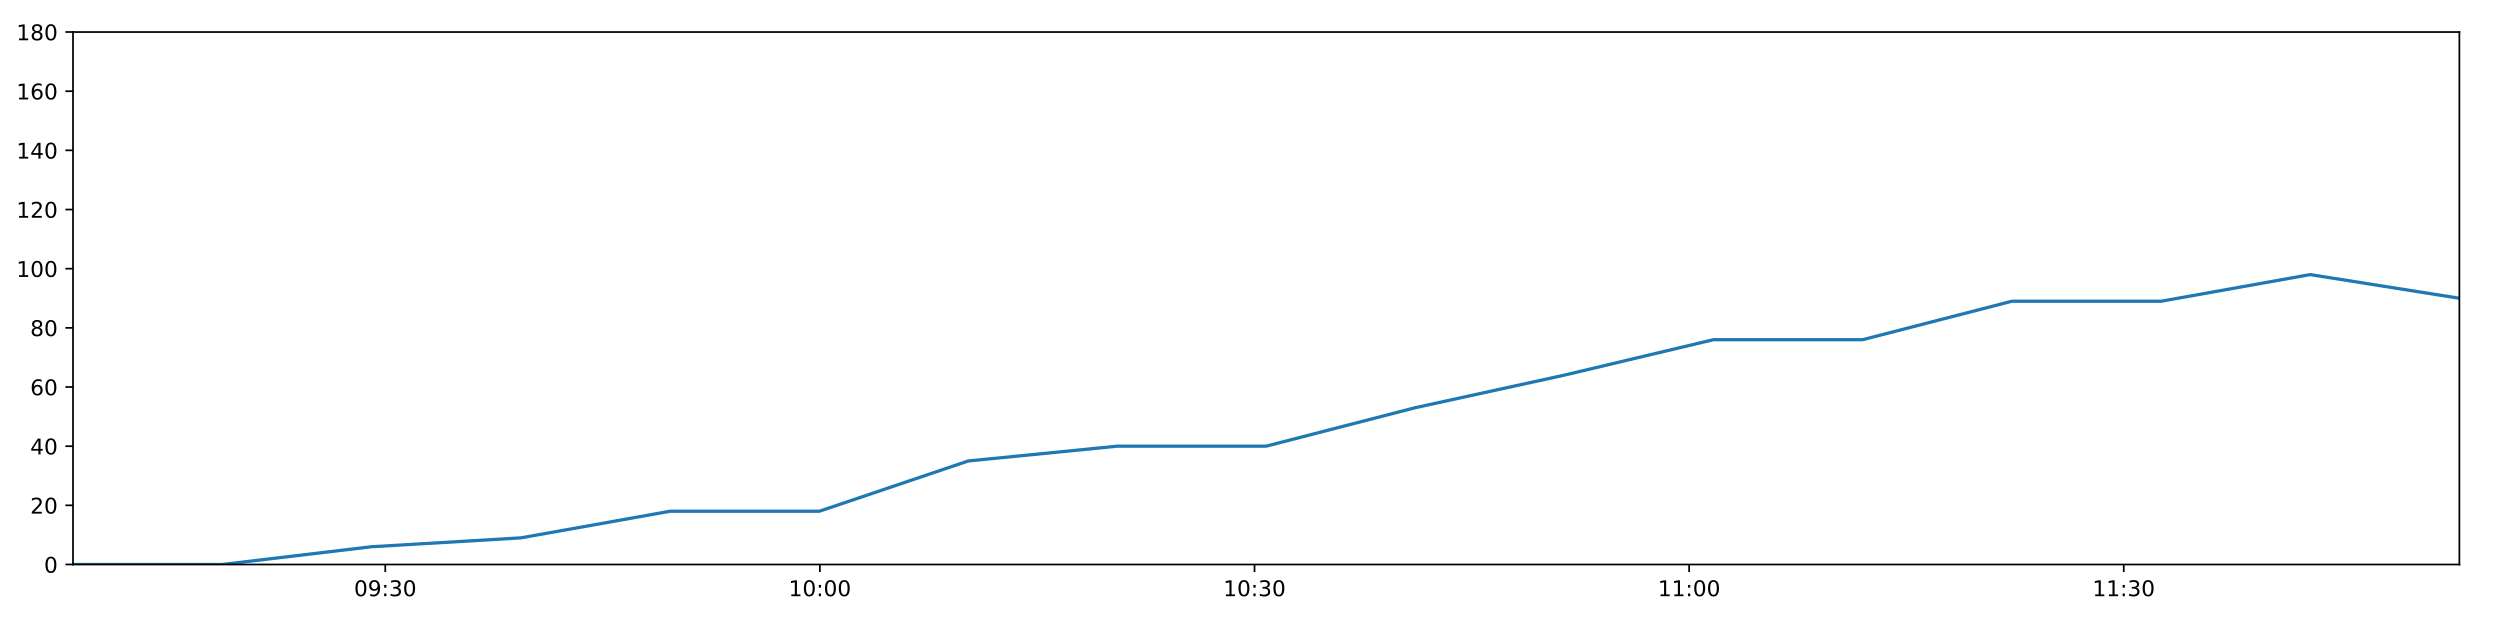
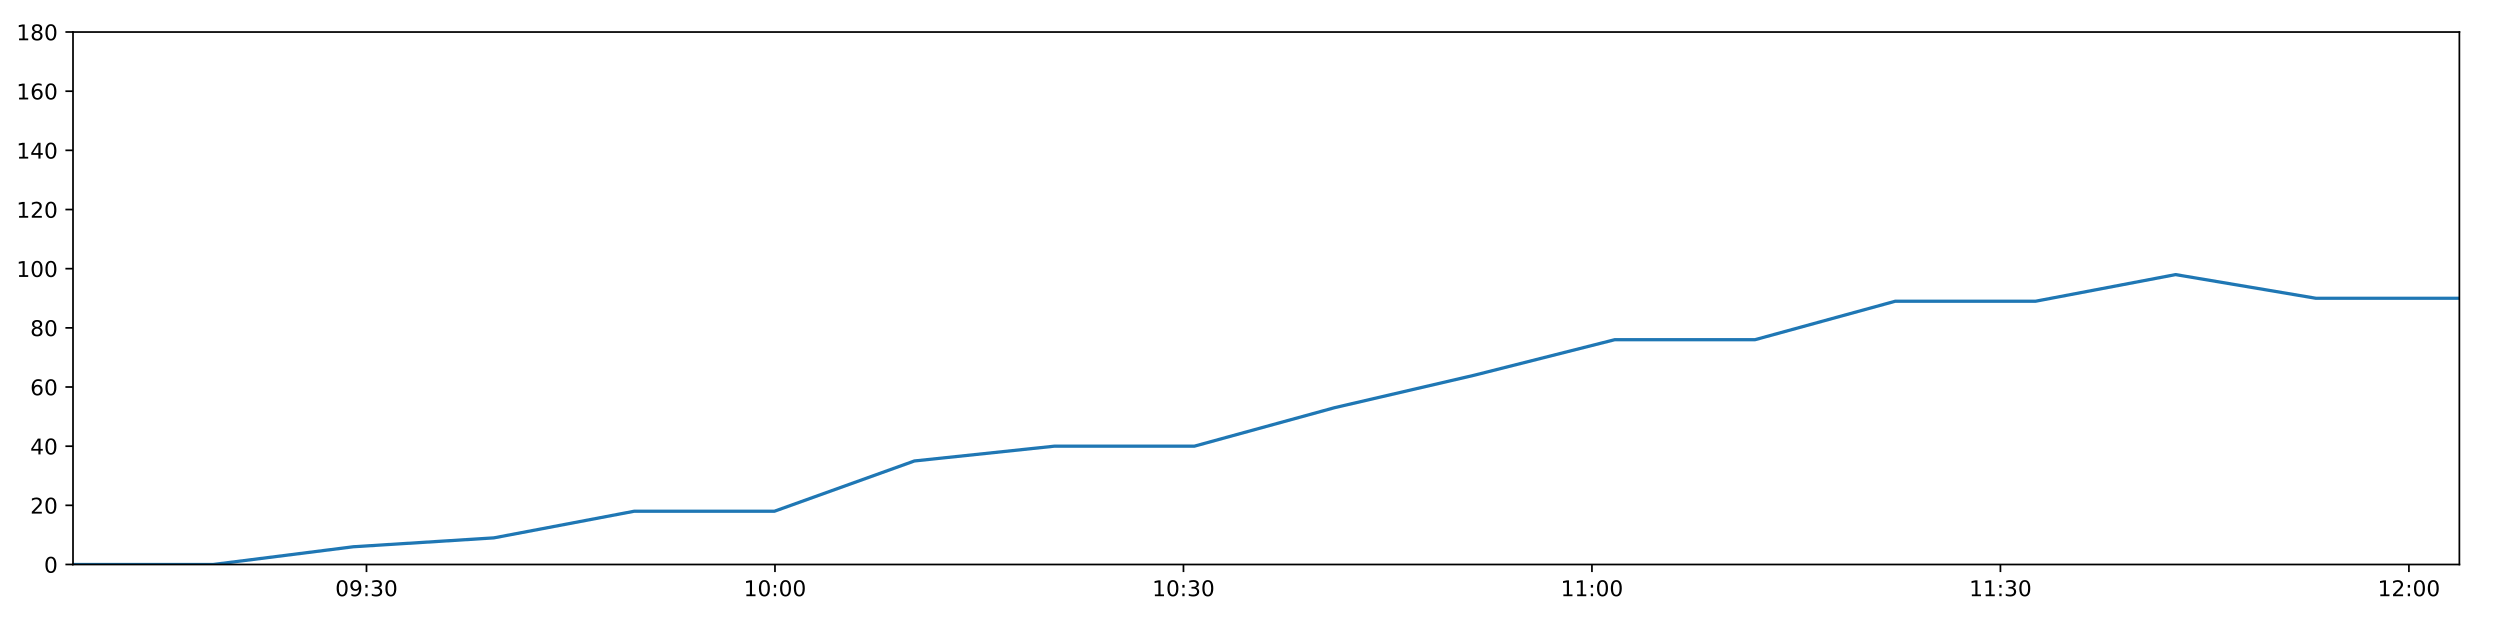
<svg xmlns="http://www.w3.org/2000/svg" xmlns:xlink="http://www.w3.org/1999/xlink" height="288pt" version="1.1" viewBox="0 0 1152 288" width="1152pt">
  <defs>
    <style type="text/css">
*{stroke-linecap:butt;stroke-linejoin:round;}
  </style>
  </defs>
  <g id="figure_1">
    <g id="patch_1">
      <path d="M 0 288  L 1152 288  L 1152 0  L 0 0  z " style="fill:#ffffff;" />
    </g>
    <g id="axes_1">
      <g id="patch_2">
        <path d="M 33.64 260.12  L 1133.28 260.12  L 1133.28 14.76  L 33.64 14.76  z " style="fill:#ffffff;" />
      </g>
      <g id="matplotlib.axis_1">
        <g id="xtick_1">
          <g id="line2d_1">
            <defs>
-               <path d="M 0 0  L 0 3.5  " id="mfe9e945ce9" style="stroke:#000000;stroke-width:0.8;" />
-             </defs>
-             <g>
-               <use style="stroke:#000000;stroke-width:0.8;" x="177.531" xlink:href="#mfe9e945ce9" y="260.12" />
+               <path d="M 0 0  L 0 3.5  " id="me66a033d26" style="stroke:#000000;stroke-width:0.8;" />
+             </defs>
+             <g>
+               <use style="stroke:#000000;stroke-width:0.8;" x="168.878" xlink:href="#me66a033d26" y="260.12" />
            </g>
          </g>
          <g id="text_1">
            <defs>
              <path d="M 31.781 66.406  Q 24.172 66.406 20.328 58.906  Q 16.5 51.422 16.5 36.375  Q 16.5 21.391 20.328 13.891  Q 24.172 6.391 31.781 6.391  Q 39.453 6.391 43.281 13.891  Q 47.125 21.391 47.125 36.375  Q 47.125 51.422 43.281 58.906  Q 39.453 66.406 31.781 66.406  z M 31.781 74.219  Q 44.047 74.219 50.516 64.516  Q 56.984 54.828 56.984 36.375  Q 56.984 17.969 50.516 8.266  Q 44.047 -1.422 31.781 -1.422  Q 19.531 -1.422 13.062 8.266  Q 6.594 17.969 6.594 36.375  Q 6.594 54.828 13.062 64.516  Q 19.531 74.219 31.781 74.219  z " id="DejaVuSans-48" />
              <path d="M 10.984 1.516  L 10.984 10.5  Q 14.703 8.734 18.5 7.812  Q 22.312 6.891 25.984 6.891  Q 35.75 6.891 40.891 13.453  Q 46.047 20.016 46.781 33.406  Q 43.953 29.203 39.594 26.953  Q 35.25 24.703 29.984 24.703  Q 19.047 24.703 12.672 31.312  Q 6.297 37.938 6.297 49.422  Q 6.297 60.641 12.938 67.422  Q 19.578 74.219 30.609 74.219  Q 43.266 74.219 49.922 64.516  Q 56.594 54.828 56.594 36.375  Q 56.594 19.141 48.406 8.859  Q 40.234 -1.422 26.422 -1.422  Q 22.703 -1.422 18.891 -0.688  Q 15.094 0.047 10.984 1.516  z M 30.609 32.422  Q 37.25 32.422 41.125 36.953  Q 45.016 41.5 45.016 49.422  Q 45.016 57.281 41.125 61.844  Q 37.25 66.406 30.609 66.406  Q 23.969 66.406 20.094 61.844  Q 16.219 57.281 16.219 49.422  Q 16.219 41.5 20.094 36.953  Q 23.969 32.422 30.609 32.422  z " id="DejaVuSans-57" />
              <path d="M 11.719 12.406  L 22.016 12.406  L 22.016 0  L 11.719 0  z M 11.719 51.703  L 22.016 51.703  L 22.016 39.312  L 11.719 39.312  z " id="DejaVuSans-58" />
              <path d="M 40.578 39.312  Q 47.656 37.797 51.625 33  Q 55.609 28.219 55.609 21.188  Q 55.609 10.406 48.188 4.484  Q 40.766 -1.422 27.094 -1.422  Q 22.516 -1.422 17.656 -0.516  Q 12.797 0.391 7.625 2.203  L 7.625 11.719  Q 11.719 9.328 16.594 8.109  Q 21.484 6.891 26.812 6.891  Q 36.078 6.891 40.938 10.547  Q 45.797 14.203 45.797 21.188  Q 45.797 27.641 41.281 31.266  Q 36.766 34.906 28.719 34.906  L 20.219 34.906  L 20.219 43.016  L 29.109 43.016  Q 36.375 43.016 40.234 45.922  Q 44.094 48.828 44.094 54.297  Q 44.094 59.906 40.109 62.906  Q 36.141 65.922 28.719 65.922  Q 24.656 65.922 20.016 65.031  Q 15.375 64.156 9.812 62.312  L 9.812 71.094  Q 15.438 72.656 20.344 73.438  Q 25.25 74.219 29.594 74.219  Q 40.828 74.219 47.359 69.109  Q 53.906 64.016 53.906 55.328  Q 53.906 49.266 50.438 45.094  Q 46.969 40.922 40.578 39.312  z " id="DejaVuSans-51" />
            </defs>
-             <g transform="translate(163.1216 274.7184)scale(0.1 -0.1)">
+             <g transform="translate(154.4685 274.7184)scale(0.1 -0.1)">
              <use xlink:href="#DejaVuSans-48" />
              <use x="63.623" xlink:href="#DejaVuSans-57" />
              <use x="127.246" xlink:href="#DejaVuSans-58" />
              <use x="160.938" xlink:href="#DejaVuSans-51" />
              <use x="224.561" xlink:href="#DejaVuSans-48" />
            </g>
          </g>
        </g>
        <g id="xtick_2">
          <g id="line2d_2">
            <g>
-               <use style="stroke:#000000;stroke-width:0.8;" x="377.805" xlink:href="#mfe9e945ce9" y="260.12" />
+               <use style="stroke:#000000;stroke-width:0.8;" x="357.108" xlink:href="#me66a033d26" y="260.12" />
            </g>
          </g>
          <g id="text_2">
            <defs>
              <path d="M 12.406 8.297  L 28.516 8.297  L 28.516 63.922  L 10.984 60.406  L 10.984 69.391  L 28.422 72.906  L 38.281 72.906  L 38.281 8.297  L 54.391 8.297  L 54.391 0  L 12.406 0  z " id="DejaVuSans-49" />
            </defs>
-             <g transform="translate(363.3952 274.7184)scale(0.1 -0.1)">
+             <g transform="translate(342.6984 274.7184)scale(0.1 -0.1)">
              <use xlink:href="#DejaVuSans-49" />
              <use x="63.623" xlink:href="#DejaVuSans-48" />
              <use x="127.246" xlink:href="#DejaVuSans-58" />
              <use x="160.938" xlink:href="#DejaVuSans-48" />
              <use x="224.561" xlink:href="#DejaVuSans-48" />
            </g>
          </g>
        </g>
        <g id="xtick_3">
          <g id="line2d_3">
            <g>
-               <use style="stroke:#000000;stroke-width:0.8;" x="578.078" xlink:href="#mfe9e945ce9" y="260.12" />
+               <use style="stroke:#000000;stroke-width:0.8;" x="545.338" xlink:href="#me66a033d26" y="260.12" />
            </g>
          </g>
          <g id="text_3">
-             <g transform="translate(563.6688 274.7184)scale(0.1 -0.1)">
+             <g transform="translate(530.9282 274.7184)scale(0.1 -0.1)">
              <use xlink:href="#DejaVuSans-49" />
              <use x="63.623" xlink:href="#DejaVuSans-48" />
              <use x="127.246" xlink:href="#DejaVuSans-58" />
              <use x="160.938" xlink:href="#DejaVuSans-51" />
              <use x="224.561" xlink:href="#DejaVuSans-48" />
            </g>
          </g>
        </g>
        <g id="xtick_4">
          <g id="line2d_4">
            <g>
-               <use style="stroke:#000000;stroke-width:0.8;" x="778.352" xlink:href="#mfe9e945ce9" y="260.12" />
+               <use style="stroke:#000000;stroke-width:0.8;" x="733.567" xlink:href="#me66a033d26" y="260.12" />
            </g>
          </g>
          <g id="text_4">
-             <g transform="translate(763.9424 274.7184)scale(0.1 -0.1)">
+             <g transform="translate(719.1581 274.7184)scale(0.1 -0.1)">
              <use xlink:href="#DejaVuSans-49" />
              <use x="63.623" xlink:href="#DejaVuSans-49" />
              <use x="127.246" xlink:href="#DejaVuSans-58" />
              <use x="160.938" xlink:href="#DejaVuSans-48" />
              <use x="224.561" xlink:href="#DejaVuSans-48" />
            </g>
          </g>
        </g>
        <g id="xtick_5">
          <g id="line2d_5">
            <g>
-               <use style="stroke:#000000;stroke-width:0.8;" x="978.625" xlink:href="#mfe9e945ce9" y="260.12" />
+               <use style="stroke:#000000;stroke-width:0.8;" x="921.797" xlink:href="#me66a033d26" y="260.12" />
            </g>
          </g>
          <g id="text_5">
-             <g transform="translate(964.2161 274.7184)scale(0.1 -0.1)">
+             <g transform="translate(907.3879 274.7184)scale(0.1 -0.1)">
              <use xlink:href="#DejaVuSans-49" />
              <use x="63.623" xlink:href="#DejaVuSans-49" />
              <use x="127.246" xlink:href="#DejaVuSans-58" />
              <use x="160.938" xlink:href="#DejaVuSans-51" />
+               <use x="224.561" xlink:href="#DejaVuSans-48" />
+             </g>
+           </g>
+         </g>
+         <g id="xtick_6">
+           <g id="line2d_6">
+             <g>
+               <use style="stroke:#000000;stroke-width:0.8;" x="1110.027" xlink:href="#me66a033d26" y="260.12" />
+             </g>
+           </g>
+           <g id="text_6">
+             <defs>
+               <path d="M 19.188 8.297  L 53.609 8.297  L 53.609 0  L 7.328 0  L 7.328 8.297  Q 12.938 14.109 22.625 23.891  Q 32.328 33.688 34.812 36.531  Q 39.547 41.844 41.422 45.531  Q 43.312 49.219 43.312 52.781  Q 43.312 58.594 39.234 62.25  Q 35.156 65.922 28.609 65.922  Q 23.969 65.922 18.812 64.312  Q 13.672 62.703 7.812 59.422  L 7.812 69.391  Q 13.766 71.781 18.938 73  Q 24.125 74.219 28.422 74.219  Q 39.75 74.219 46.484 68.547  Q 53.219 62.891 53.219 53.422  Q 53.219 48.922 51.531 44.891  Q 49.859 40.875 45.406 35.406  Q 44.188 33.984 37.641 27.219  Q 31.109 20.453 19.188 8.297  z " id="DejaVuSans-50" />
+             </defs>
+             <g transform="translate(1095.618 274.7184)scale(0.1 -0.1)">
+               <use xlink:href="#DejaVuSans-49" />
+               <use x="63.623" xlink:href="#DejaVuSans-50" />
+               <use x="127.246" xlink:href="#DejaVuSans-58" />
+               <use x="160.938" xlink:href="#DejaVuSans-48" />
              <use x="224.561" xlink:href="#DejaVuSans-48" />
            </g>
          </g>
        </g>
      </g>
      <g id="matplotlib.axis_2">
        <g id="ytick_1">
-           <g id="line2d_6">
-             <defs>
-               <path d="M 0 0  L -3.5 0  " id="m63b96b3abd" style="stroke:#000000;stroke-width:0.8;" />
-             </defs>
-             <g>
-               <use style="stroke:#000000;stroke-width:0.8;" x="33.64" xlink:href="#m63b96b3abd" y="260.12" />
-             </g>
-           </g>
-           <g id="text_6">
+           <g id="line2d_7">
+             <defs>
+               <path d="M 0 0  L -3.5 0  " id="m12809d5cda" style="stroke:#000000;stroke-width:0.8;" />
+             </defs>
+             <g>
+               <use style="stroke:#000000;stroke-width:0.8;" x="33.64" xlink:href="#m12809d5cda" y="260.12" />
+             </g>
+           </g>
+           <g id="text_7">
            <g transform="translate(20.2775 263.9192)scale(0.1 -0.1)">
              <use xlink:href="#DejaVuSans-48" />
            </g>
          </g>
        </g>
        <g id="ytick_2">
-           <g id="line2d_7">
-             <g>
-               <use style="stroke:#000000;stroke-width:0.8;" x="33.64" xlink:href="#m63b96b3abd" y="232.858" />
-             </g>
-           </g>
-           <g id="text_7">
-             <defs>
-               <path d="M 19.188 8.297  L 53.609 8.297  L 53.609 0  L 7.328 0  L 7.328 8.297  Q 12.938 14.109 22.625 23.891  Q 32.328 33.688 34.812 36.531  Q 39.547 41.844 41.422 45.531  Q 43.312 49.219 43.312 52.781  Q 43.312 58.594 39.234 62.25  Q 35.156 65.922 28.609 65.922  Q 23.969 65.922 18.812 64.312  Q 13.672 62.703 7.812 59.422  L 7.812 69.391  Q 13.766 71.781 18.938 73  Q 24.125 74.219 28.422 74.219  Q 39.75 74.219 46.484 68.547  Q 53.219 62.891 53.219 53.422  Q 53.219 48.922 51.531 44.891  Q 49.859 40.875 45.406 35.406  Q 44.188 33.984 37.641 27.219  Q 31.109 20.453 19.188 8.297  z " id="DejaVuSans-50" />
-             </defs>
+           <g id="line2d_8">
+             <g>
+               <use style="stroke:#000000;stroke-width:0.8;" x="33.64" xlink:href="#m12809d5cda" y="232.858" />
+             </g>
+           </g>
+           <g id="text_8">
            <g transform="translate(13.915 236.657)scale(0.1 -0.1)">
              <use xlink:href="#DejaVuSans-50" />
              <use x="63.623" xlink:href="#DejaVuSans-48" />
            </g>
          </g>
        </g>
        <g id="ytick_3">
-           <g id="line2d_8">
-             <g>
-               <use style="stroke:#000000;stroke-width:0.8;" x="33.64" xlink:href="#m63b96b3abd" y="205.596" />
-             </g>
-           </g>
-           <g id="text_8">
+           <g id="line2d_9">
+             <g>
+               <use style="stroke:#000000;stroke-width:0.8;" x="33.64" xlink:href="#m12809d5cda" y="205.596" />
+             </g>
+           </g>
+           <g id="text_9">
            <defs>
              <path d="M 37.797 64.312  L 12.891 25.391  L 37.797 25.391  z M 35.203 72.906  L 47.609 72.906  L 47.609 25.391  L 58.016 25.391  L 58.016 17.188  L 47.609 17.188  L 47.609 0  L 37.797 0  L 37.797 17.188  L 4.891 17.188  L 4.891 26.703  z " id="DejaVuSans-52" />
            </defs>
            <g transform="translate(13.915 209.3948)scale(0.1 -0.1)">
              <use xlink:href="#DejaVuSans-52" />
              <use x="63.623" xlink:href="#DejaVuSans-48" />
            </g>
          </g>
        </g>
        <g id="ytick_4">
-           <g id="line2d_9">
-             <g>
-               <use style="stroke:#000000;stroke-width:0.8;" x="33.64" xlink:href="#m63b96b3abd" y="178.333" />
-             </g>
-           </g>
-           <g id="text_9">
+           <g id="line2d_10">
+             <g>
+               <use style="stroke:#000000;stroke-width:0.8;" x="33.64" xlink:href="#m12809d5cda" y="178.333" />
+             </g>
+           </g>
+           <g id="text_10">
            <defs>
              <path d="M 33.016 40.375  Q 26.375 40.375 22.484 35.828  Q 18.609 31.297 18.609 23.391  Q 18.609 15.531 22.484 10.953  Q 26.375 6.391 33.016 6.391  Q 39.656 6.391 43.531 10.953  Q 47.406 15.531 47.406 23.391  Q 47.406 31.297 43.531 35.828  Q 39.656 40.375 33.016 40.375  z M 52.594 71.297  L 52.594 62.312  Q 48.875 64.062 45.094 64.984  Q 41.312 65.922 37.594 65.922  Q 27.828 65.922 22.672 59.328  Q 17.531 52.734 16.797 39.406  Q 19.672 43.656 24.016 45.922  Q 28.375 48.188 33.594 48.188  Q 44.578 48.188 50.953 41.516  Q 57.328 34.859 57.328 23.391  Q 57.328 12.156 50.688 5.359  Q 44.047 -1.422 33.016 -1.422  Q 20.359 -1.422 13.672 8.266  Q 6.984 17.969 6.984 36.375  Q 6.984 53.656 15.188 63.938  Q 23.391 74.219 37.203 74.219  Q 40.922 74.219 44.703 73.484  Q 48.484 72.75 52.594 71.297  z " id="DejaVuSans-54" />
            </defs>
            <g transform="translate(13.915 182.1326)scale(0.1 -0.1)">
              <use xlink:href="#DejaVuSans-54" />
              <use x="63.623" xlink:href="#DejaVuSans-48" />
            </g>
          </g>
        </g>
        <g id="ytick_5">
-           <g id="line2d_10">
-             <g>
-               <use style="stroke:#000000;stroke-width:0.8;" x="33.64" xlink:href="#m63b96b3abd" y="151.071" />
-             </g>
-           </g>
-           <g id="text_10">
+           <g id="line2d_11">
+             <g>
+               <use style="stroke:#000000;stroke-width:0.8;" x="33.64" xlink:href="#m12809d5cda" y="151.071" />
+             </g>
+           </g>
+           <g id="text_11">
            <defs>
              <path d="M 31.781 34.625  Q 24.75 34.625 20.719 30.859  Q 16.703 27.094 16.703 20.516  Q 16.703 13.922 20.719 10.156  Q 24.75 6.391 31.781 6.391  Q 38.812 6.391 42.859 10.172  Q 46.922 13.969 46.922 20.516  Q 46.922 27.094 42.891 30.859  Q 38.875 34.625 31.781 34.625  z M 21.922 38.812  Q 15.578 40.375 12.031 44.719  Q 8.5 49.078 8.5 55.328  Q 8.5 64.062 14.719 69.141  Q 20.953 74.219 31.781 74.219  Q 42.672 74.219 48.875 69.141  Q 55.078 64.062 55.078 55.328  Q 55.078 49.078 51.531 44.719  Q 48 40.375 41.703 38.812  Q 48.828 37.156 52.797 32.312  Q 56.781 27.484 56.781 20.516  Q 56.781 9.906 50.312 4.234  Q 43.844 -1.422 31.781 -1.422  Q 19.734 -1.422 13.25 4.234  Q 6.781 9.906 6.781 20.516  Q 6.781 27.484 10.781 32.312  Q 14.797 37.156 21.922 38.812  z M 18.312 54.391  Q 18.312 48.734 21.844 45.562  Q 25.391 42.391 31.781 42.391  Q 38.141 42.391 41.719 45.562  Q 45.312 48.734 45.312 54.391  Q 45.312 60.062 41.719 63.234  Q 38.141 66.406 31.781 66.406  Q 25.391 66.406 21.844 63.234  Q 18.312 60.062 18.312 54.391  z " id="DejaVuSans-56" />
            </defs>
            <g transform="translate(13.915 154.8703)scale(0.1 -0.1)">
              <use xlink:href="#DejaVuSans-56" />
              <use x="63.623" xlink:href="#DejaVuSans-48" />
            </g>
          </g>
        </g>
        <g id="ytick_6">
-           <g id="line2d_11">
-             <g>
-               <use style="stroke:#000000;stroke-width:0.8;" x="33.64" xlink:href="#m63b96b3abd" y="123.809" />
-             </g>
-           </g>
-           <g id="text_11">
+           <g id="line2d_12">
+             <g>
+               <use style="stroke:#000000;stroke-width:0.8;" x="33.64" xlink:href="#m12809d5cda" y="123.809" />
+             </g>
+           </g>
+           <g id="text_12">
            <g transform="translate(7.5525 127.6081)scale(0.1 -0.1)">
              <use xlink:href="#DejaVuSans-49" />
              <use x="63.623" xlink:href="#DejaVuSans-48" />
              <use x="127.246" xlink:href="#DejaVuSans-48" />
            </g>
          </g>
        </g>
        <g id="ytick_7">
-           <g id="line2d_12">
-             <g>
-               <use style="stroke:#000000;stroke-width:0.8;" x="33.64" xlink:href="#m63b96b3abd" y="96.547" />
-             </g>
-           </g>
-           <g id="text_12">
+           <g id="line2d_13">
+             <g>
+               <use style="stroke:#000000;stroke-width:0.8;" x="33.64" xlink:href="#m12809d5cda" y="96.547" />
+             </g>
+           </g>
+           <g id="text_13">
            <g transform="translate(7.5525 100.3459)scale(0.1 -0.1)">
              <use xlink:href="#DejaVuSans-49" />
              <use x="63.623" xlink:href="#DejaVuSans-50" />
              <use x="127.246" xlink:href="#DejaVuSans-48" />
            </g>
          </g>
        </g>
        <g id="ytick_8">
-           <g id="line2d_13">
-             <g>
-               <use style="stroke:#000000;stroke-width:0.8;" x="33.64" xlink:href="#m63b96b3abd" y="69.284" />
-             </g>
-           </g>
-           <g id="text_13">
+           <g id="line2d_14">
+             <g>
+               <use style="stroke:#000000;stroke-width:0.8;" x="33.64" xlink:href="#m12809d5cda" y="69.284" />
+             </g>
+           </g>
+           <g id="text_14">
            <g transform="translate(7.5525 73.08366)scale(0.1 -0.1)">
              <use xlink:href="#DejaVuSans-49" />
              <use x="63.623" xlink:href="#DejaVuSans-52" />
              <use x="127.246" xlink:href="#DejaVuSans-48" />
            </g>
          </g>
        </g>
        <g id="ytick_9">
-           <g id="line2d_14">
-             <g>
-               <use style="stroke:#000000;stroke-width:0.8;" x="33.64" xlink:href="#m63b96b3abd" y="42.022" />
-             </g>
-           </g>
-           <g id="text_14">
+           <g id="line2d_15">
+             <g>
+               <use style="stroke:#000000;stroke-width:0.8;" x="33.64" xlink:href="#m12809d5cda" y="42.022" />
+             </g>
+           </g>
+           <g id="text_15">
            <g transform="translate(7.5525 45.82144)scale(0.1 -0.1)">
              <use xlink:href="#DejaVuSans-49" />
              <use x="63.623" xlink:href="#DejaVuSans-54" />
              <use x="127.246" xlink:href="#DejaVuSans-48" />
            </g>
          </g>
        </g>
        <g id="ytick_10">
-           <g id="line2d_15">
-             <g>
-               <use style="stroke:#000000;stroke-width:0.8;" x="33.64" xlink:href="#m63b96b3abd" y="14.76" />
-             </g>
-           </g>
-           <g id="text_15">
+           <g id="line2d_16">
+             <g>
+               <use style="stroke:#000000;stroke-width:0.8;" x="33.64" xlink:href="#m12809d5cda" y="14.76" />
+             </g>
+           </g>
+           <g id="text_16">
            <g transform="translate(7.5525 18.55922)scale(0.1 -0.1)">
              <use xlink:href="#DejaVuSans-49" />
              <use x="63.623" xlink:href="#DejaVuSans-56" />
              <use x="127.246" xlink:href="#DejaVuSans-48" />
            </g>
          </g>
        </g>
      </g>
-       <g id="line2d_16">
-         <path clip-path="url(#p131bd192a8)" d="M 33.64 260.12  L 102.326 260.12  L 171.119 251.941  L 239.964 247.852  L 308.728 235.584  L 377.519 235.584  L 446.172 212.411  L 514.791 205.596  L 583.424 205.596  L 652.105 187.875  L 720.747 172.881  L 789.563 156.524  L 858.324 156.524  L 927.069 138.803  L 995.867 138.803  L 1064.49 126.535  L 1133.28 137.44  " style="fill:none;stroke:#1f77b4;stroke-linecap:square;stroke-width:1.5;" />
+       <g id="line2d_17">
+         <path clip-path="url(#p8c214fee28)" d="M 33.64 260.12  L 98.196 260.12  L 162.852 251.941  L 227.556 247.852  L 292.185 235.584  L 356.839 235.584  L 421.364 212.411  L 485.856 205.596  L 550.362 205.596  L 614.912 187.875  L 679.426 172.881  L 744.105 156.524  L 808.731 156.524  L 873.341 138.803  L 938.002 138.803  L 1002.498 126.535  L 1067.152 137.44  L 1133.28 137.44  " style="fill:none;stroke:#1f77b4;stroke-linecap:square;stroke-width:1.5;" />
      </g>
      <g id="patch_3">
        <path d="M 33.64 260.12  L 33.64 14.76  " style="fill:none;stroke:#000000;stroke-linecap:square;stroke-linejoin:miter;stroke-width:0.8;" />
      </g>
      <g id="patch_4">
        <path d="M 1133.28 260.12  L 1133.28 14.76  " style="fill:none;stroke:#000000;stroke-linecap:square;stroke-linejoin:miter;stroke-width:0.8;" />
      </g>
      <g id="patch_5">
        <path d="M 33.64 260.12  L 1133.28 260.12  " style="fill:none;stroke:#000000;stroke-linecap:square;stroke-linejoin:miter;stroke-width:0.8;" />
      </g>
      <g id="patch_6">
        <path d="M 33.64 14.76  L 1133.28 14.76  " style="fill:none;stroke:#000000;stroke-linecap:square;stroke-linejoin:miter;stroke-width:0.8;" />
      </g>
    </g>
  </g>
  <defs>
-     <clipPath id="p131bd192a8">
+     <clipPath id="p8c214fee28">
      <rect height="245.36" width="1099.64" x="33.64" y="14.76" />
    </clipPath>
  </defs>
</svg>
